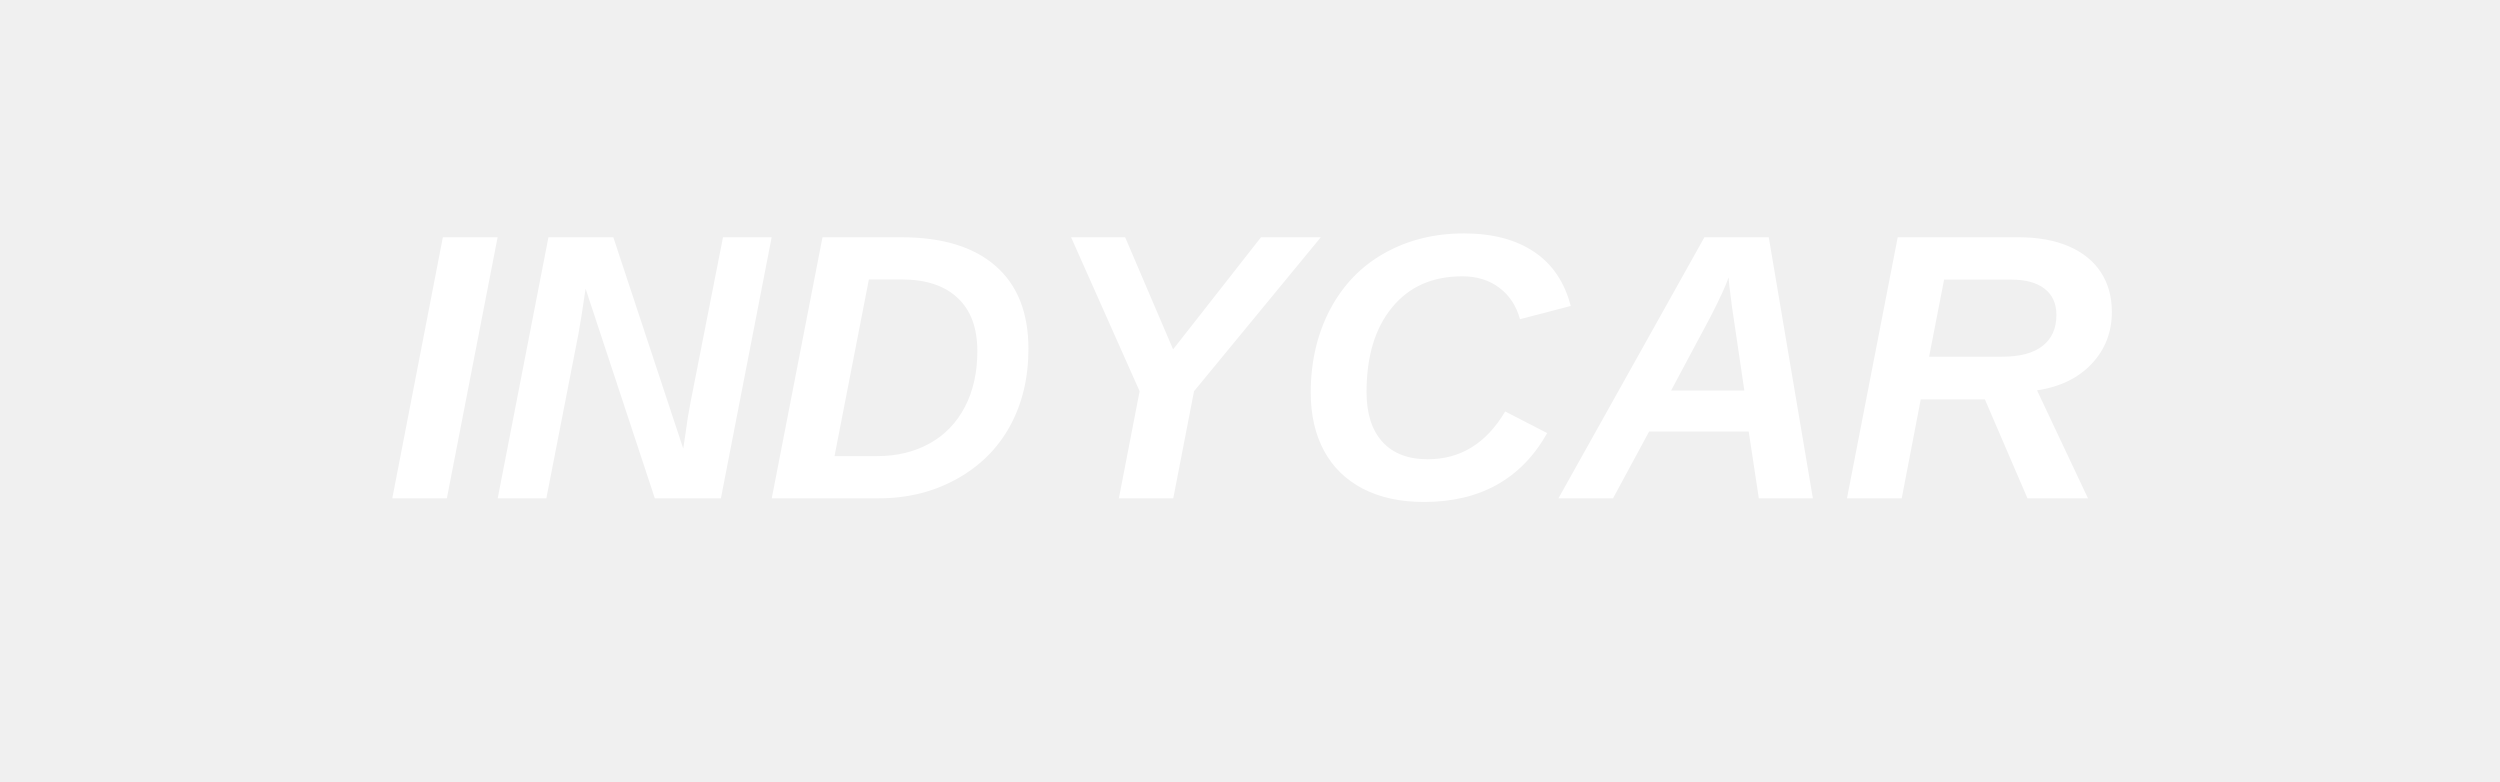
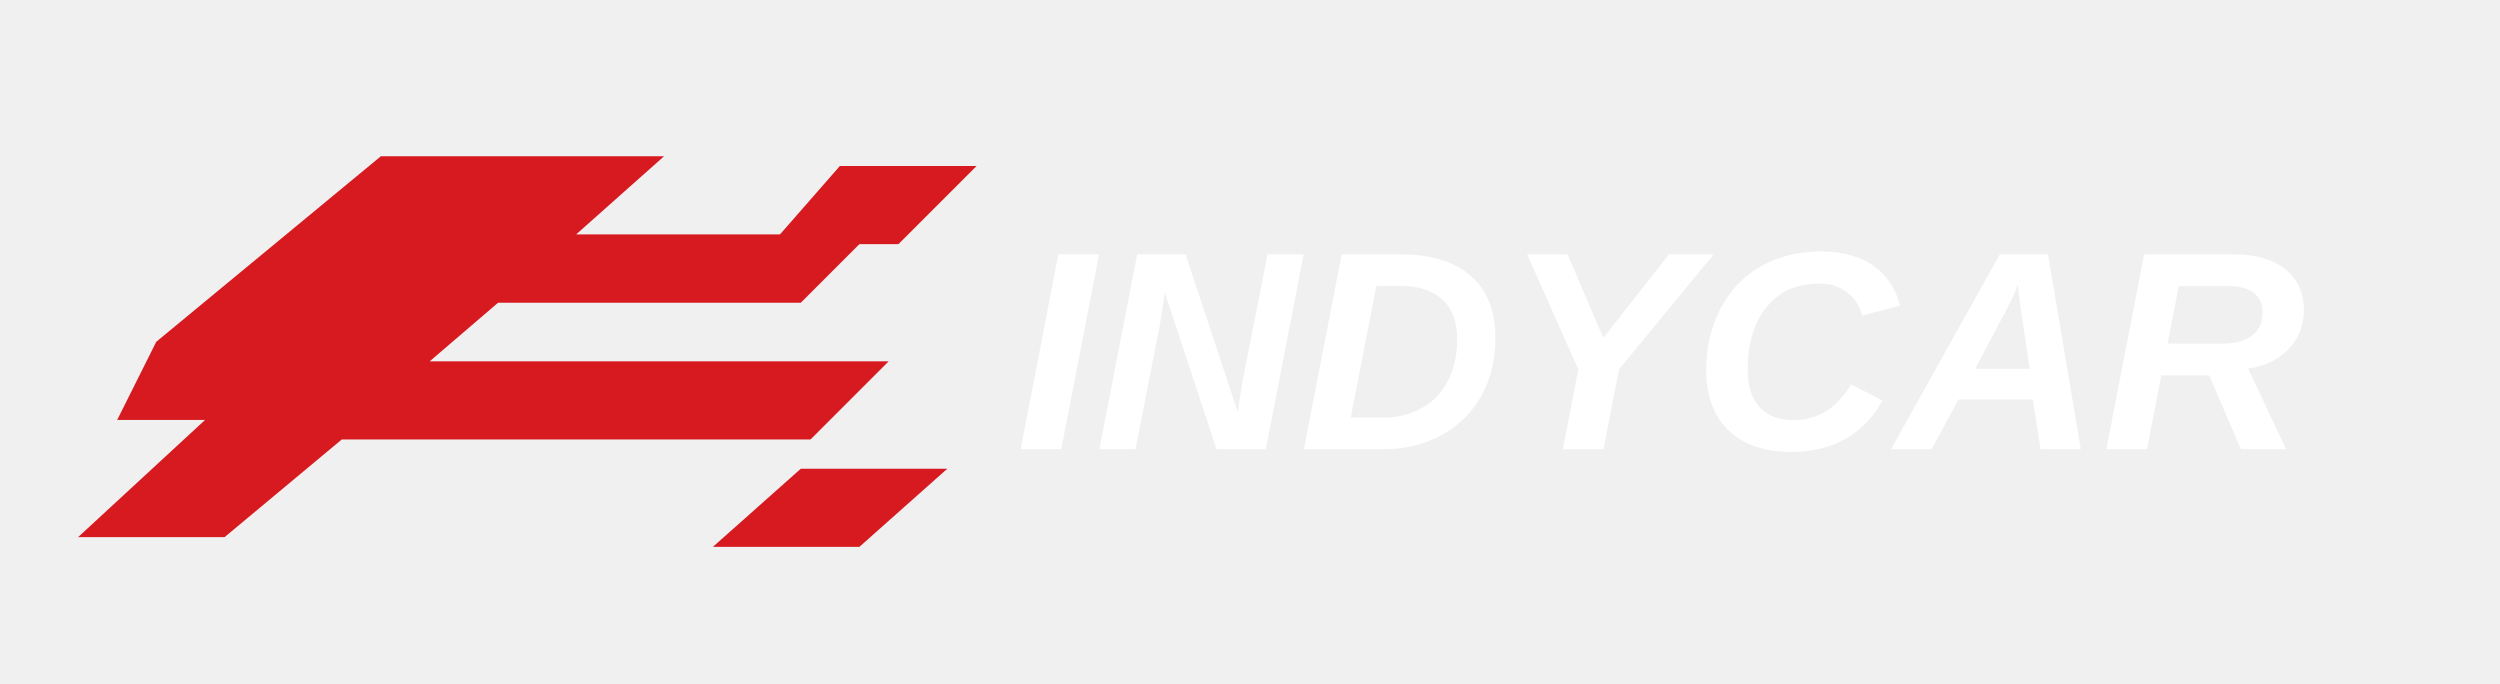
- <svg xmlns="http://www.w3.org/2000/svg" viewBox="0 0 224 70">
-   <rect width="100%" height="100%" fill="none" />
-   <text x="50%" y="50%" dominant-baseline="middle" text-anchor="middle" font-family="Arial Black,Arial,sans-serif" font-style="italic" font-size="34" font-weight="900" fill="#ffffff">INDYCAR</text>
+ <svg xmlns="http://www.w3.org/2000/svg" viewBox="0 0 256 70" role="img" aria-label="INDYCAR">
+   <rect width="256" height="70" fill="none" />
+   <g transform="translate(8 10)">
+     <path fill="#d71920" d="M8 25 31 6h29l-9 8h30l-7 7H43l-7 6h47l-8 8H27L15 45H0l13-12H4z" />
+     <path fill="#d71920" d="M78 7h14l-8 8H71zm-4 31h15l-9 8H65z" />
+     <text x="96" y="36" font-family="Arial Black,Arial,sans-serif" font-size="29" font-style="italic" font-weight="900" fill="#fff">INDYCAR</text>
+   </g>
</svg>
